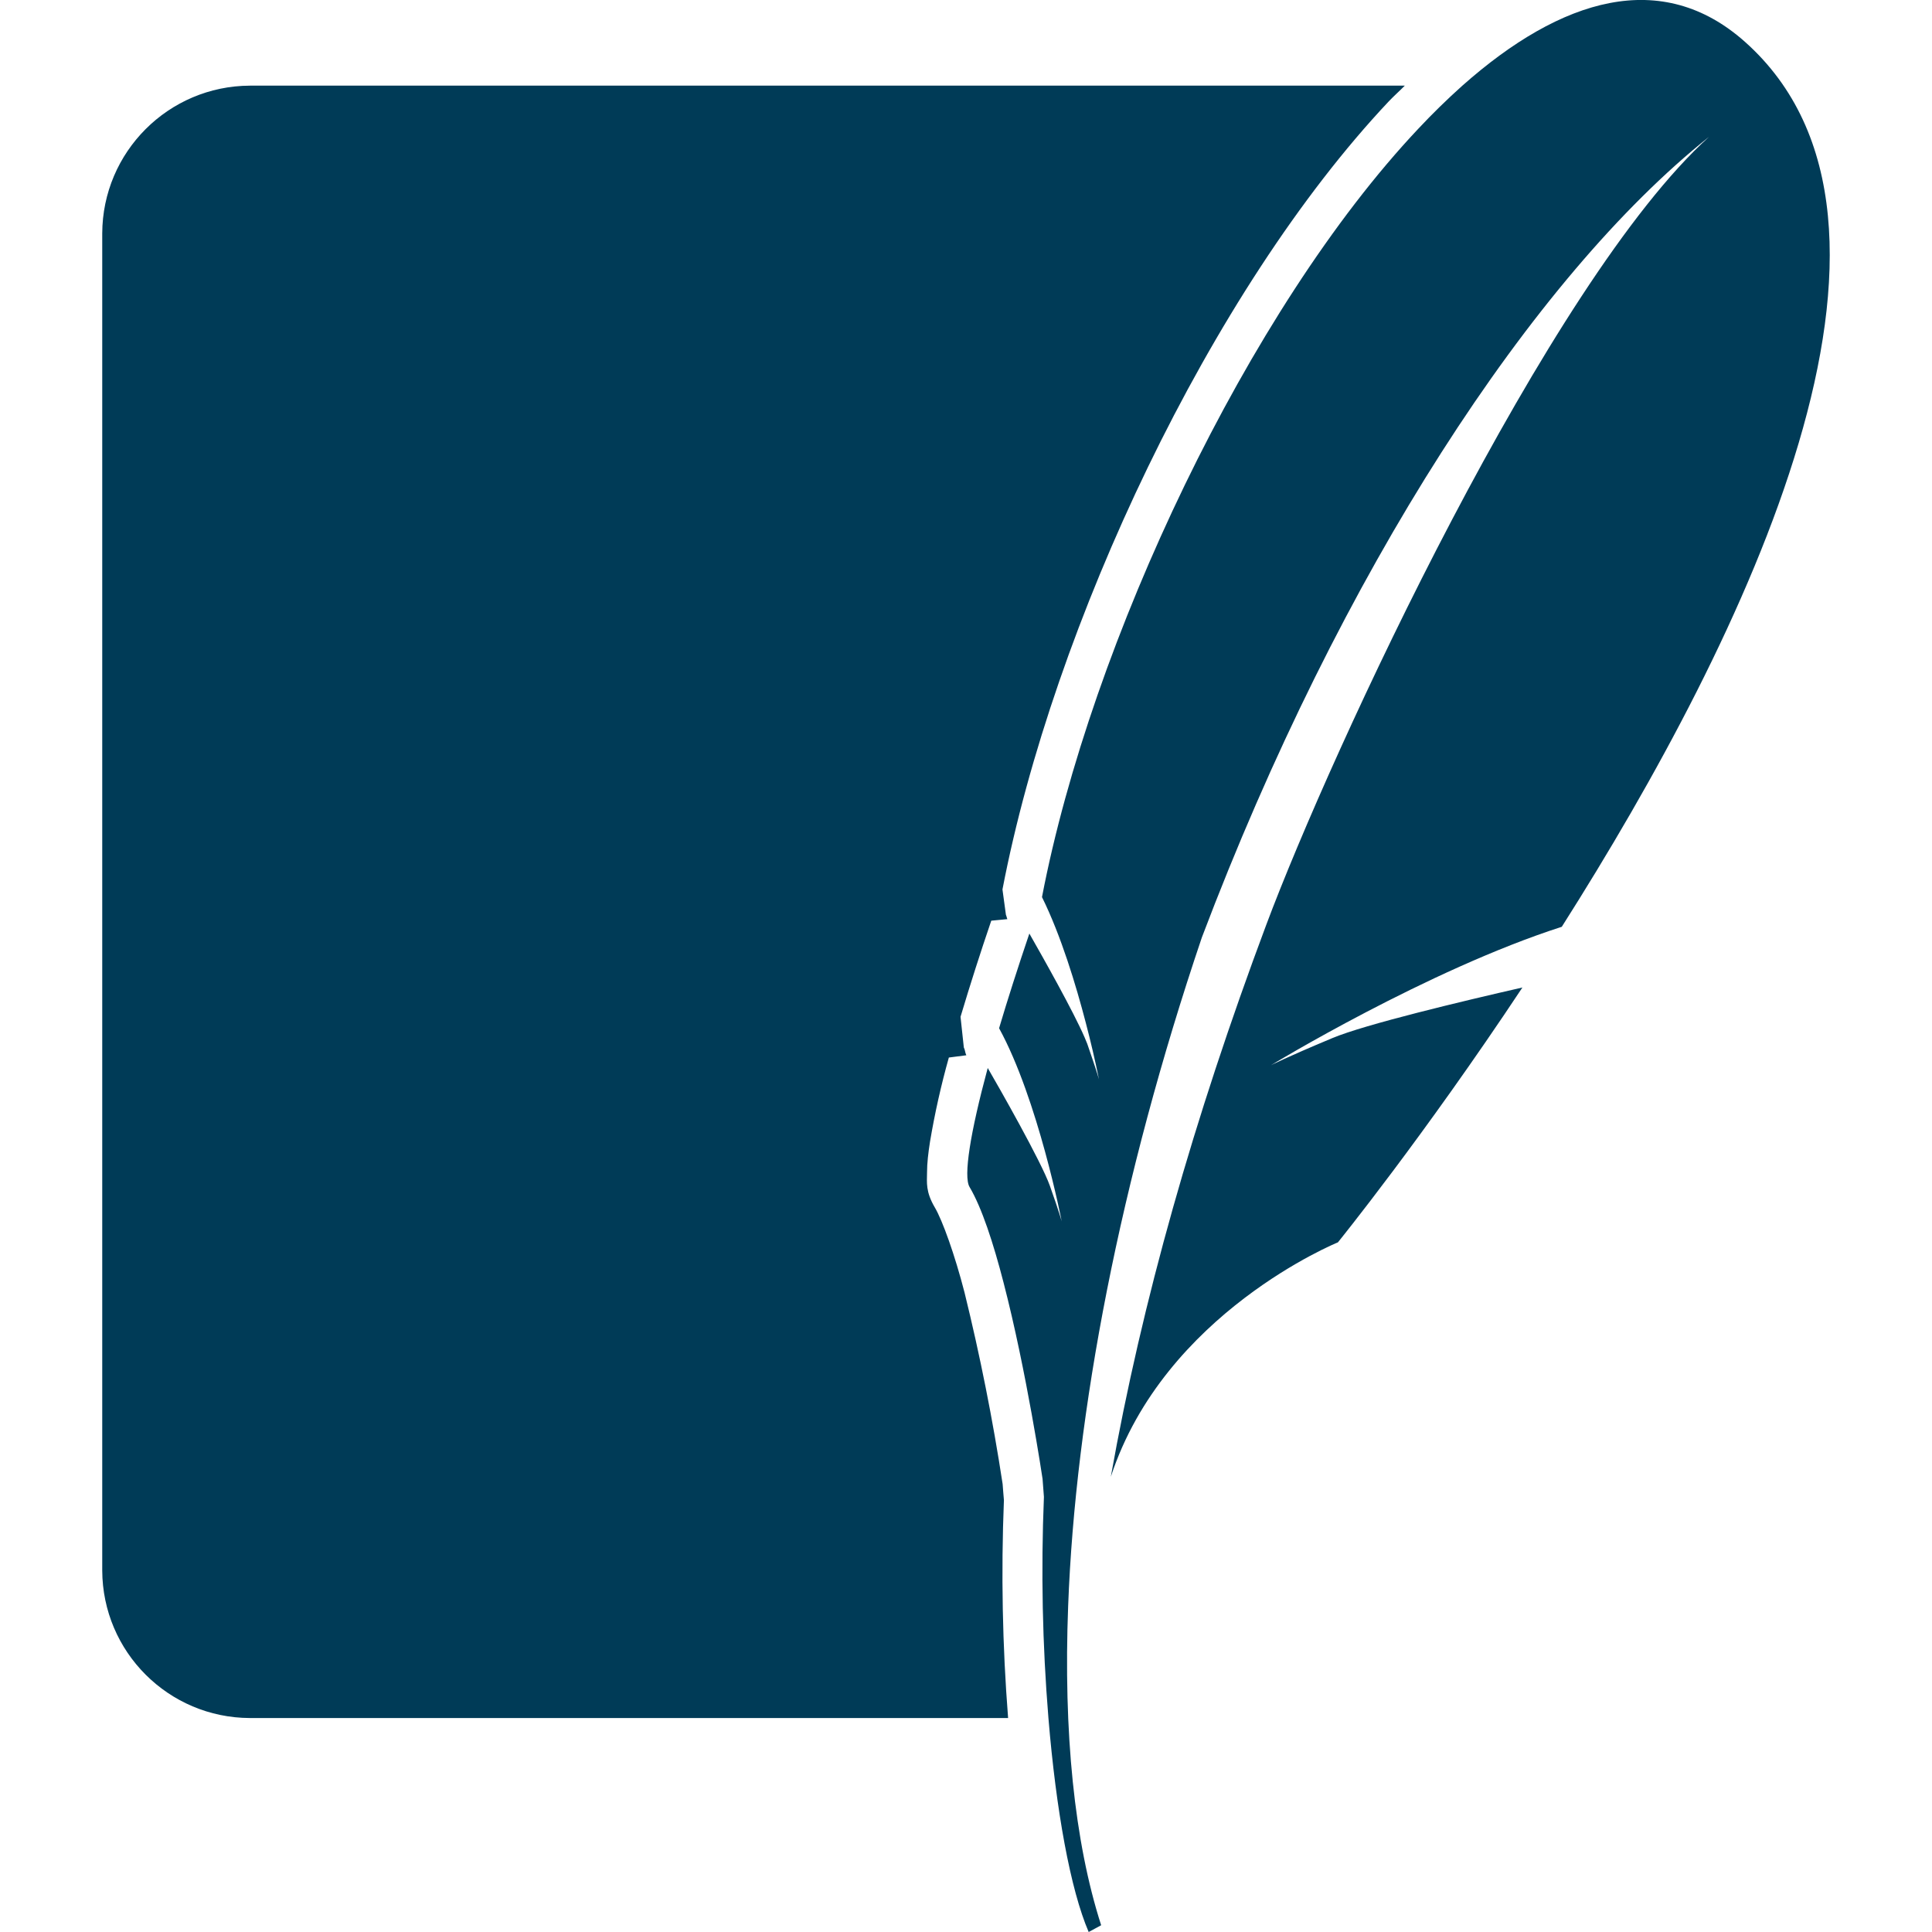
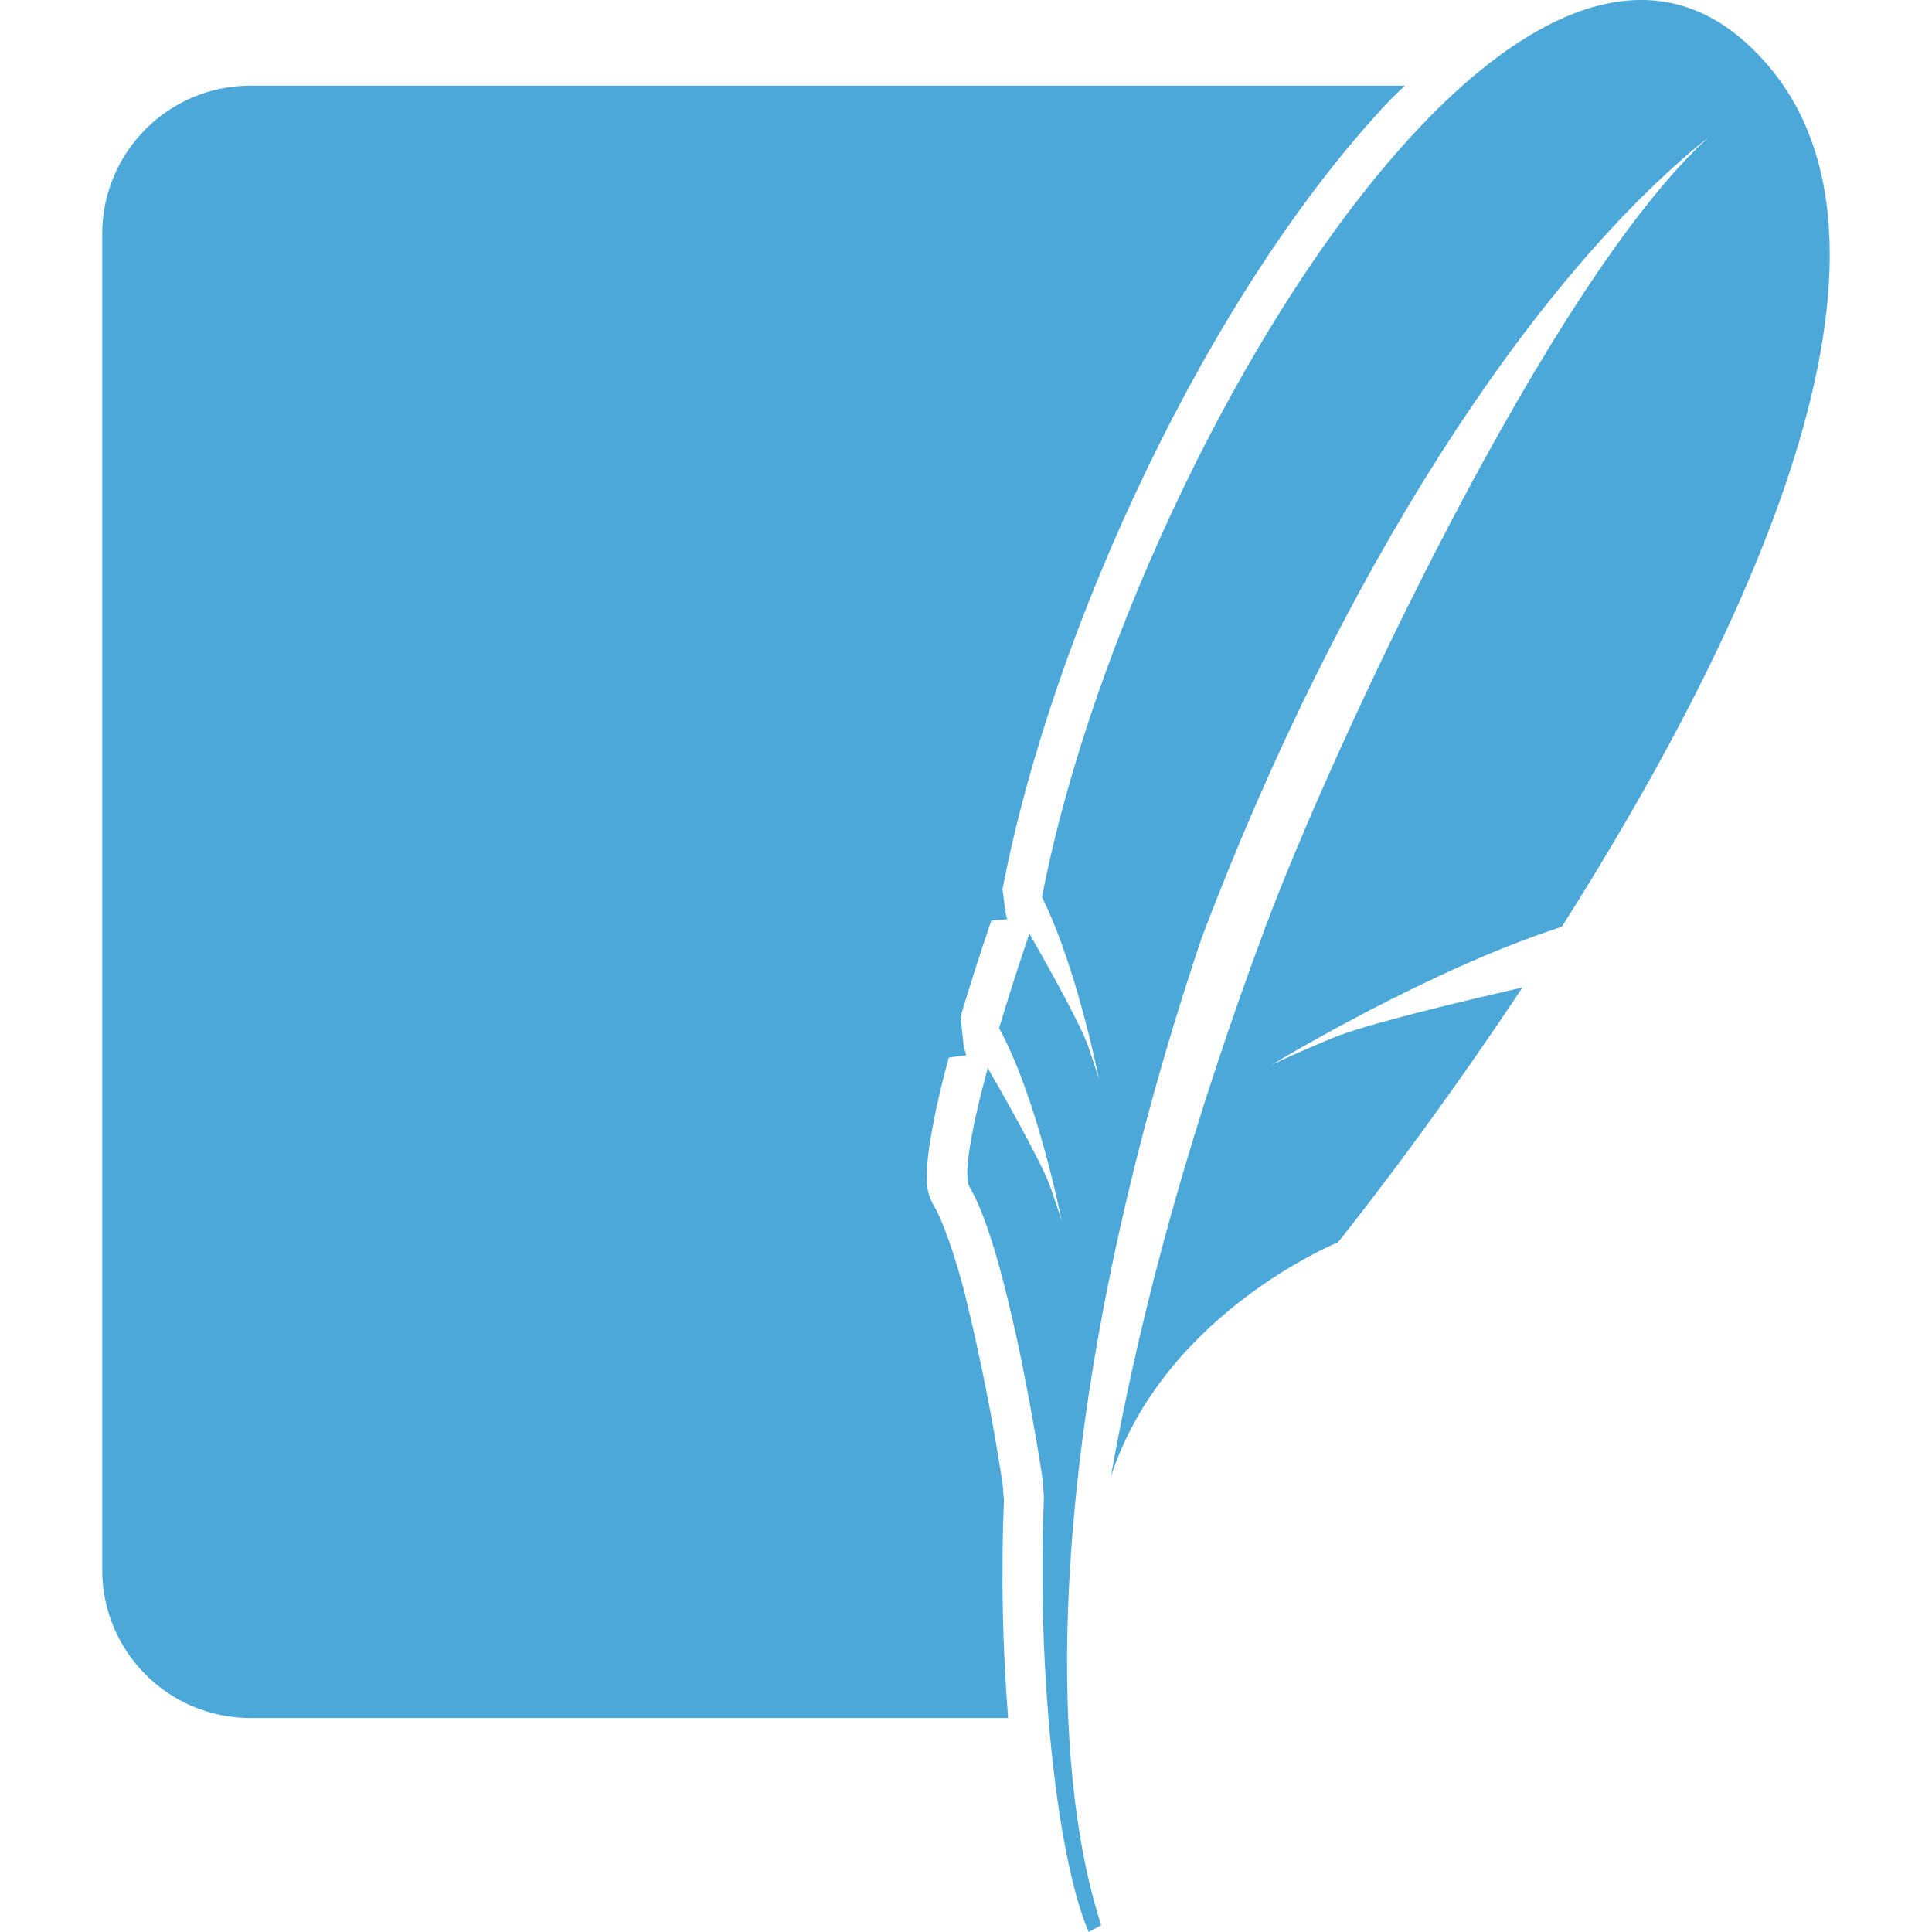
- <svg xmlns="http://www.w3.org/2000/svg" fill="#003B57" role="img" viewBox="0 0 24 24">
+ <svg xmlns="http://www.w3.org/2000/svg" fill="#4DA8DA" role="img" viewBox="0 0 24 24">
  <path d="M21.678.521c-1.032-.92-2.28-.55-3.513.544a8.71 8.71 0 0 0-.547.535c-2.109 2.237-4.066 6.38-4.674 9.544.237.48.422 1.093.544 1.561a13.044 13.044 0 0 1 .164.703s-.019-.071-.096-.296l-.05-.146a1.689 1.689 0 0 0-.033-.08c-.138-.32-.518-.995-.686-1.289-.143.423-.27.818-.376 1.176.484.884.778 2.4.778 2.4s-.025-.099-.147-.442c-.107-.303-.644-1.244-.772-1.464-.217.804-.304 1.346-.226 1.478.152.256.296.698.422 1.186.286 1.1.485 2.44.485 2.44l.017.224a22.41 22.41 0 0 0 .056 2.748c.095 1.146.273 2.13.5 2.657l.155-.084c-.334-1.038-.47-2.399-.41-3.967.09-2.398.642-5.29 1.661-8.304 1.723-4.55 4.113-8.201 6.3-9.945-1.993 1.8-4.692 7.63-5.5 9.788-.904 2.416-1.545 4.684-1.931 6.857.666-2.037 2.821-2.912 2.821-2.912s1.057-1.304 2.292-3.166c-.74.169-1.955.458-2.362.629-.6.251-.762.337-.762.337s1.945-1.184 3.613-1.72C21.695 7.9 24.195 2.767 21.678.521m-18.573.543A1.842 1.842 0 0 0 1.27 2.9v16.608a1.84 1.84 0 0 0 1.835 1.834h9.418a22.953 22.953 0 0 1-.052-2.707c-.006-.062-.011-.141-.016-.2a27.01 27.01 0 0 0-.473-2.378c-.121-.47-.275-.898-.369-1.057-.116-.197-.098-.31-.097-.432 0-.12.015-.245.037-.386a9.98 9.98 0 0 1 .234-1.045l.217-.028c-.017-.035-.014-.065-.031-.097l-.041-.381a32.8 32.8 0 0 1 .382-1.194l.2-.019c-.008-.016-.01-.038-.018-.053l-.043-.316c.63-3.28 2.587-7.443 4.8-9.791.066-.069.133-.128.198-.194Z" />
</svg>
